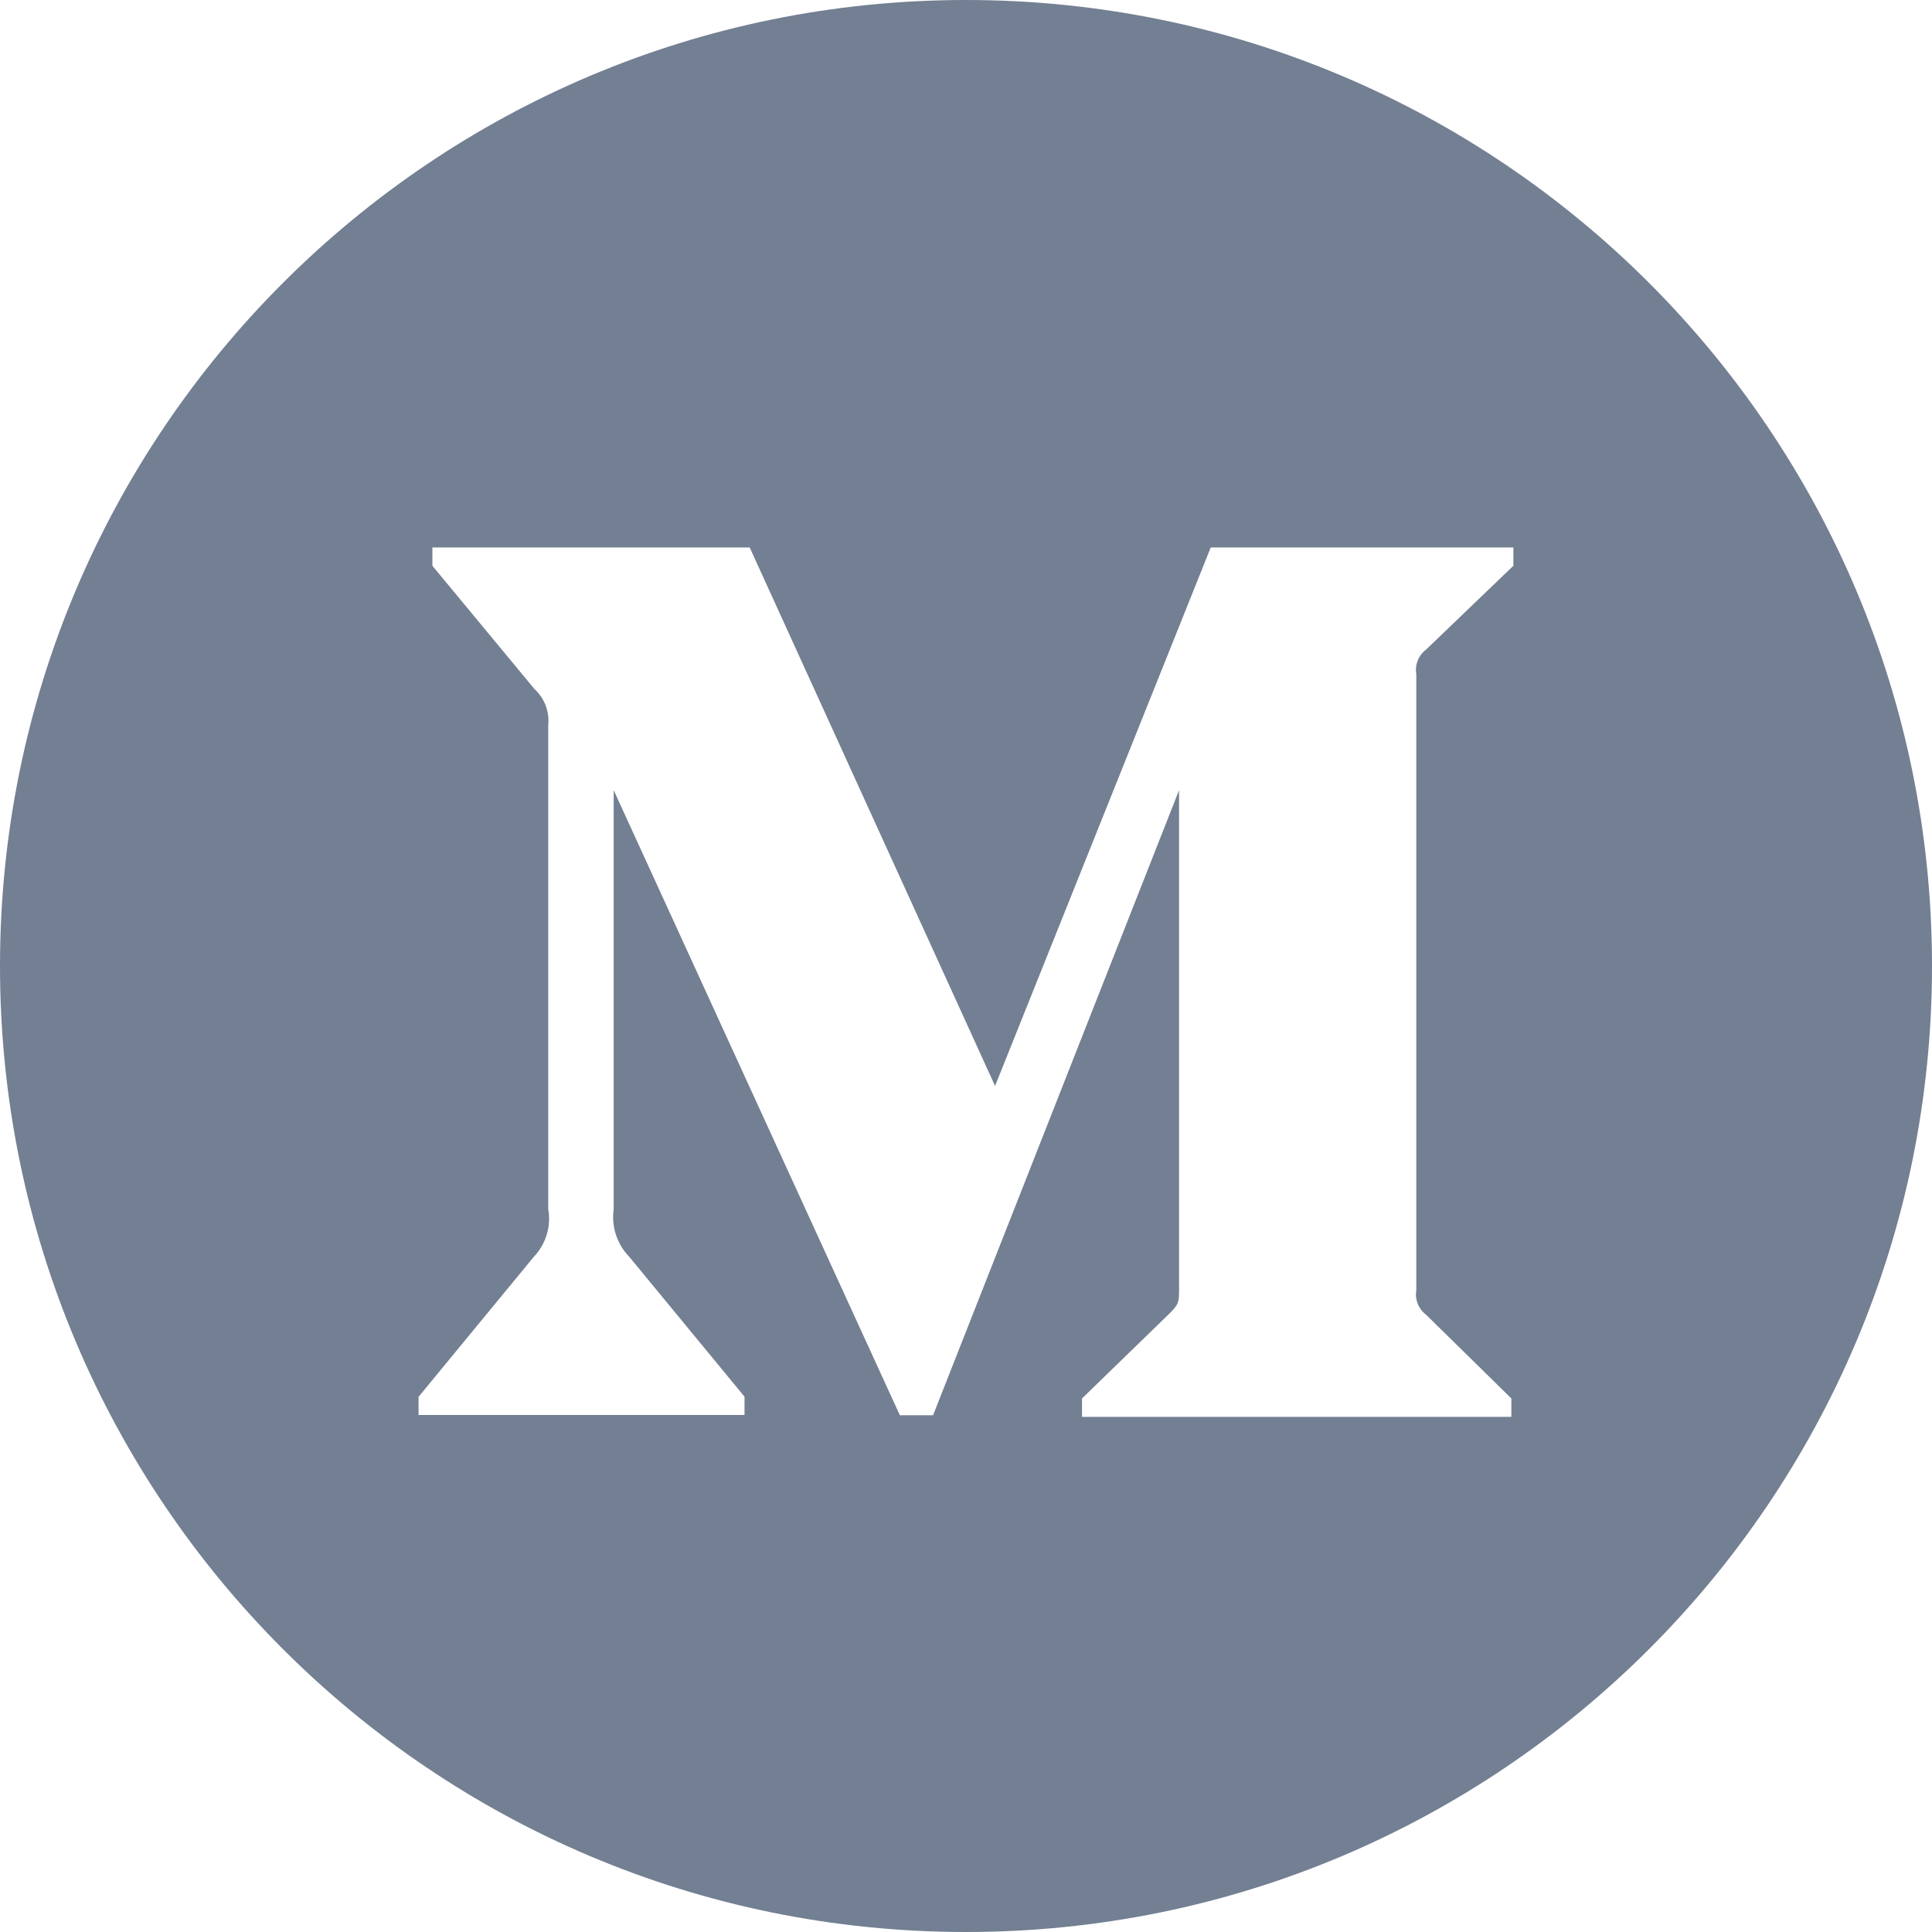
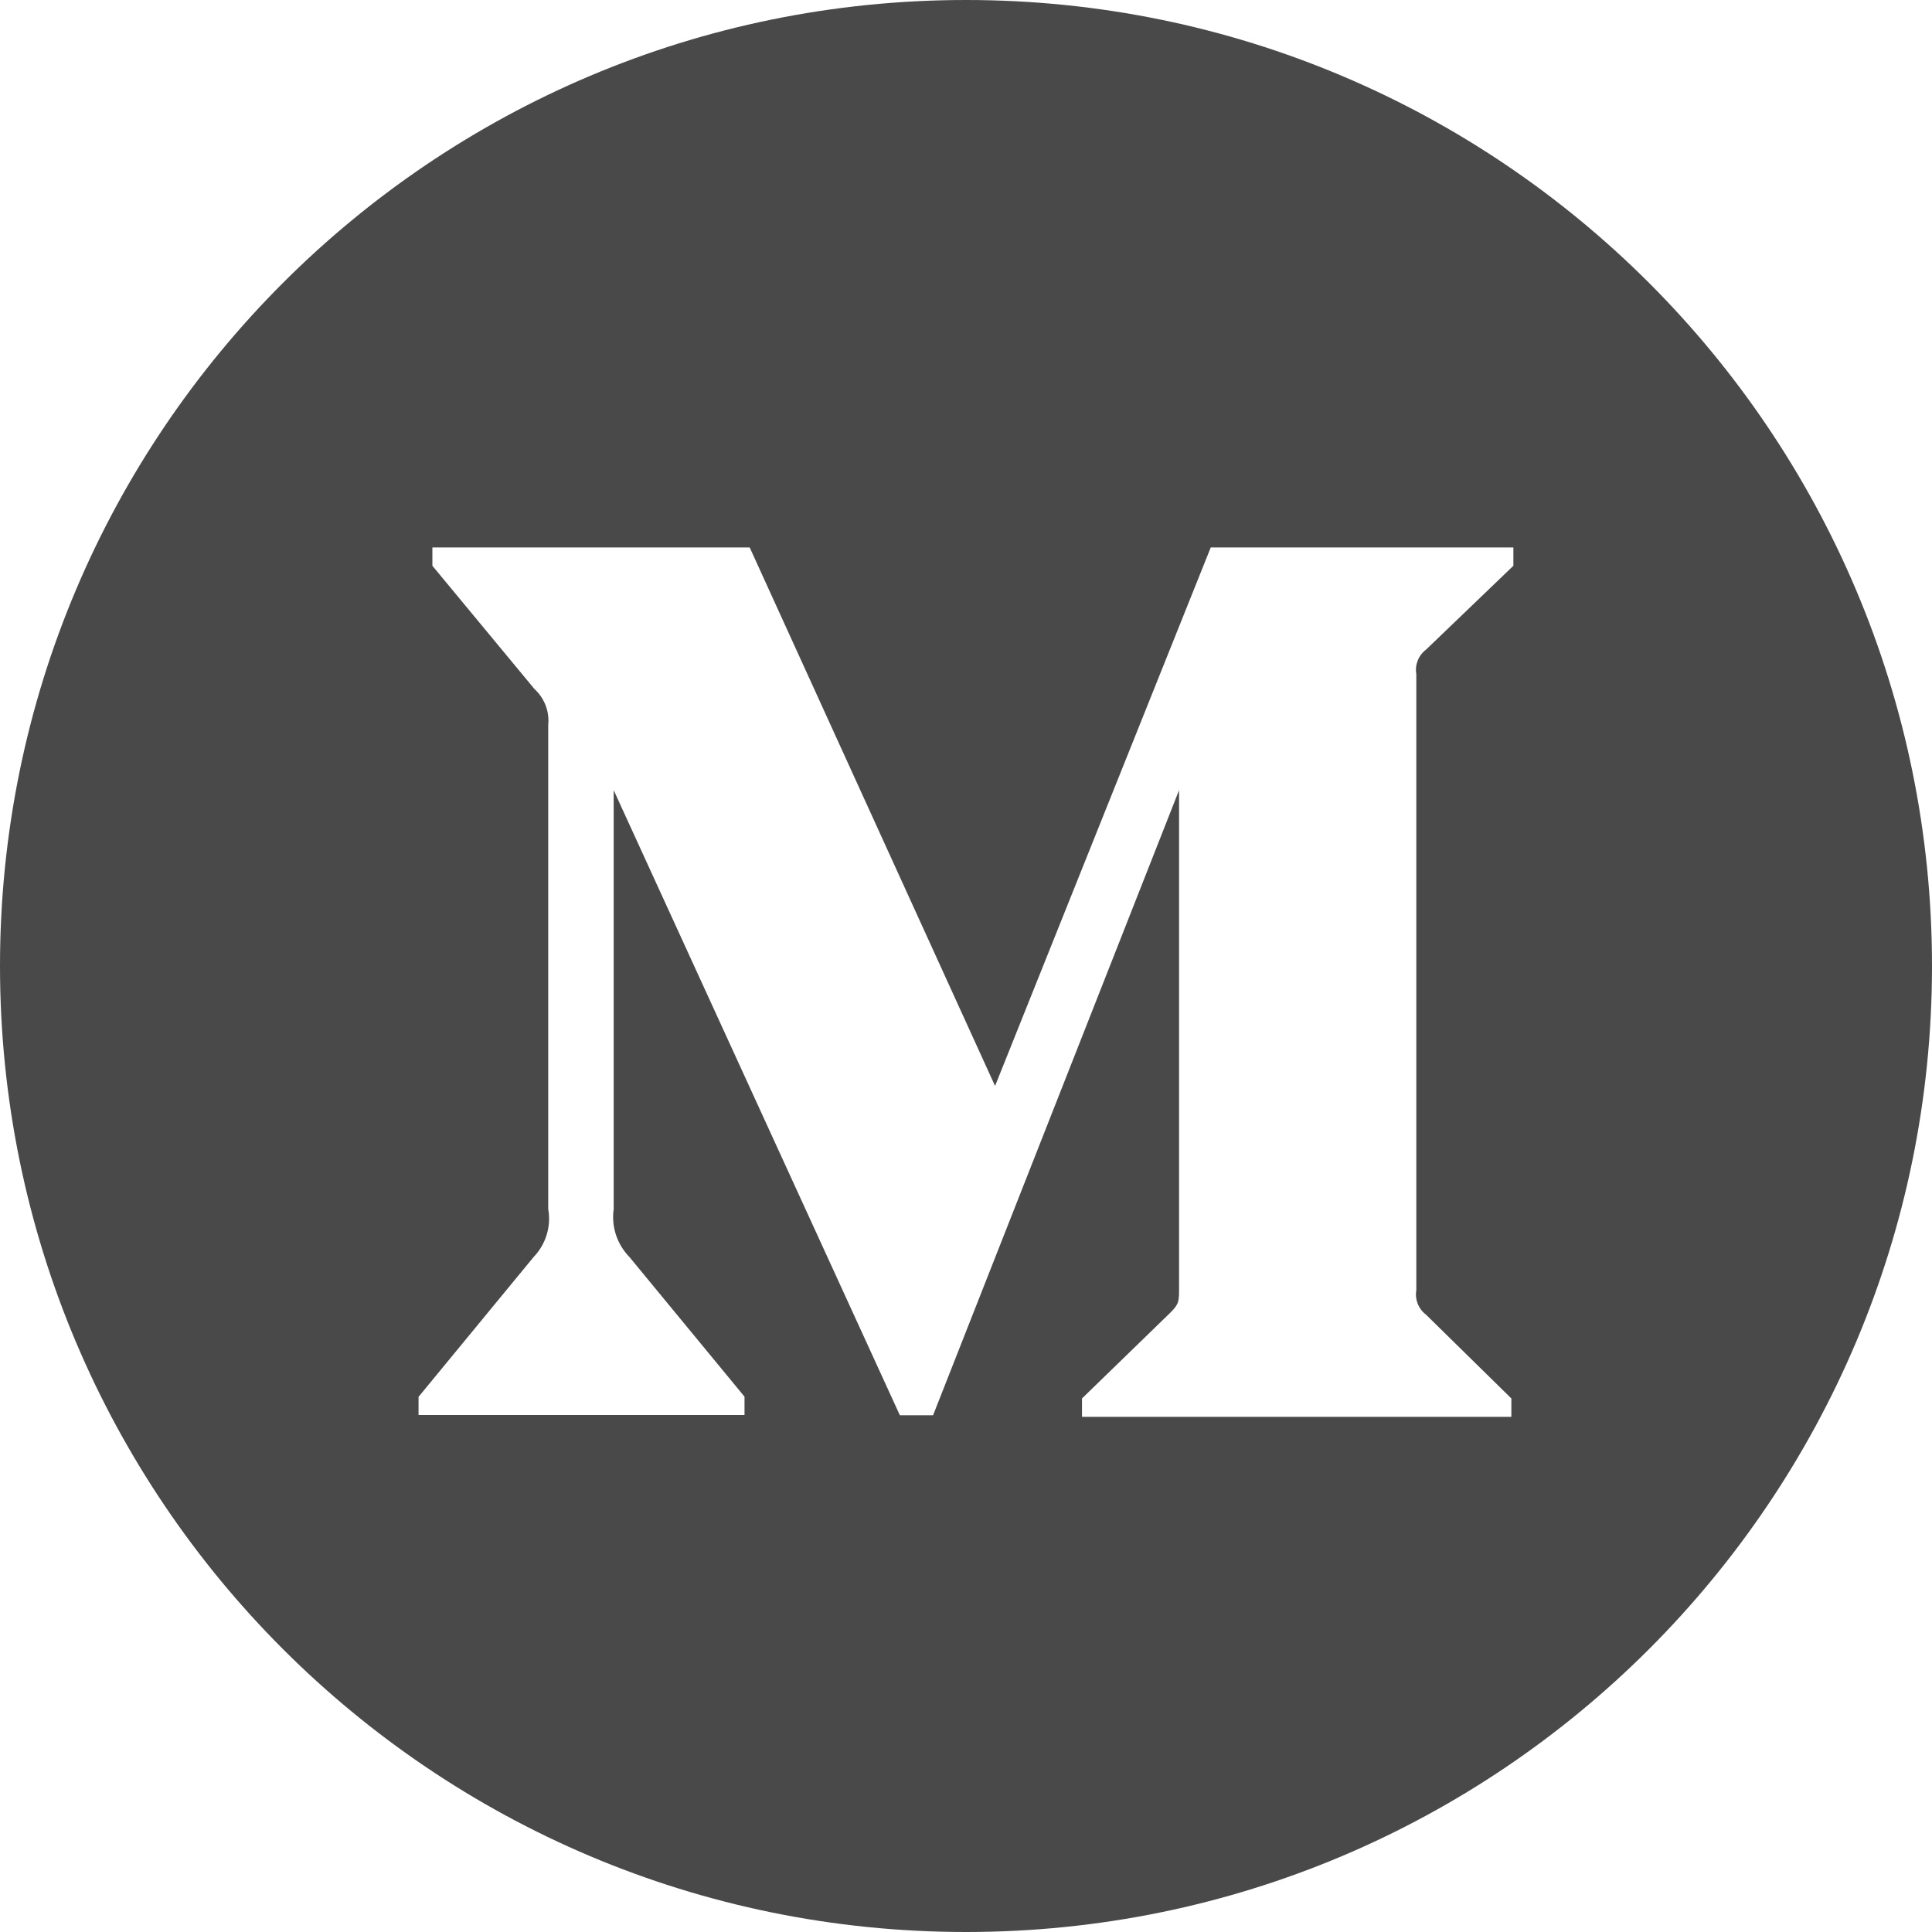
<svg xmlns="http://www.w3.org/2000/svg" width="25" height="25" viewBox="0 0 25 25" fill="none">
-   <path fill-rule="evenodd" clip-rule="evenodd" d="M12.5 0C5.596 0 0 5.596 0 12.5C0 19.404 5.596 25 12.5 25C19.404 25 25 19.404 25 12.5C25 5.596 19.404 0 12.5 0ZM19.583 7.321L18.453 8.406C18.356 8.479 18.306 8.602 18.327 8.722V16.696C18.306 16.815 18.356 16.939 18.453 17.012L19.557 18.096V18.334H14.001V18.096L15.146 16.984C15.257 16.873 15.257 16.838 15.257 16.668V10.225L12.074 18.313H11.644L7.941 10.225V15.645C7.909 15.875 7.985 16.102 8.146 16.267L9.634 18.073V18.31H5.416V18.075L6.904 16.267C7.062 16.103 7.135 15.871 7.094 15.645V9.379C7.112 9.206 7.044 9.033 6.916 8.916L5.595 7.321V7.084H9.701L12.876 14.052L15.667 7.084H19.583V7.321Z" fill="#737F92" />
+   <path fill-rule="evenodd" clip-rule="evenodd" d="M12.5 0C5.596 0 0 5.596 0 12.5C0 19.404 5.596 25 12.5 25C19.404 25 25 19.404 25 12.5C25 5.596 19.404 0 12.5 0ZM19.583 7.321L18.453 8.406C18.356 8.479 18.306 8.602 18.327 8.722V16.696C18.306 16.815 18.356 16.939 18.453 17.012L19.557 18.096V18.334H14.001V18.096L15.146 16.984C15.257 16.873 15.257 16.838 15.257 16.668V10.225L12.074 18.313H11.644L7.941 10.225V15.645C7.909 15.875 7.985 16.102 8.146 16.267L9.634 18.073V18.31H5.416V18.075L6.904 16.267C7.062 16.103 7.135 15.871 7.094 15.645V9.379C7.112 9.206 7.044 9.033 6.916 8.916L5.595 7.321V7.084H9.701L12.876 14.052L15.667 7.084H19.583V7.321Z" fill="#494949" />
</svg>
